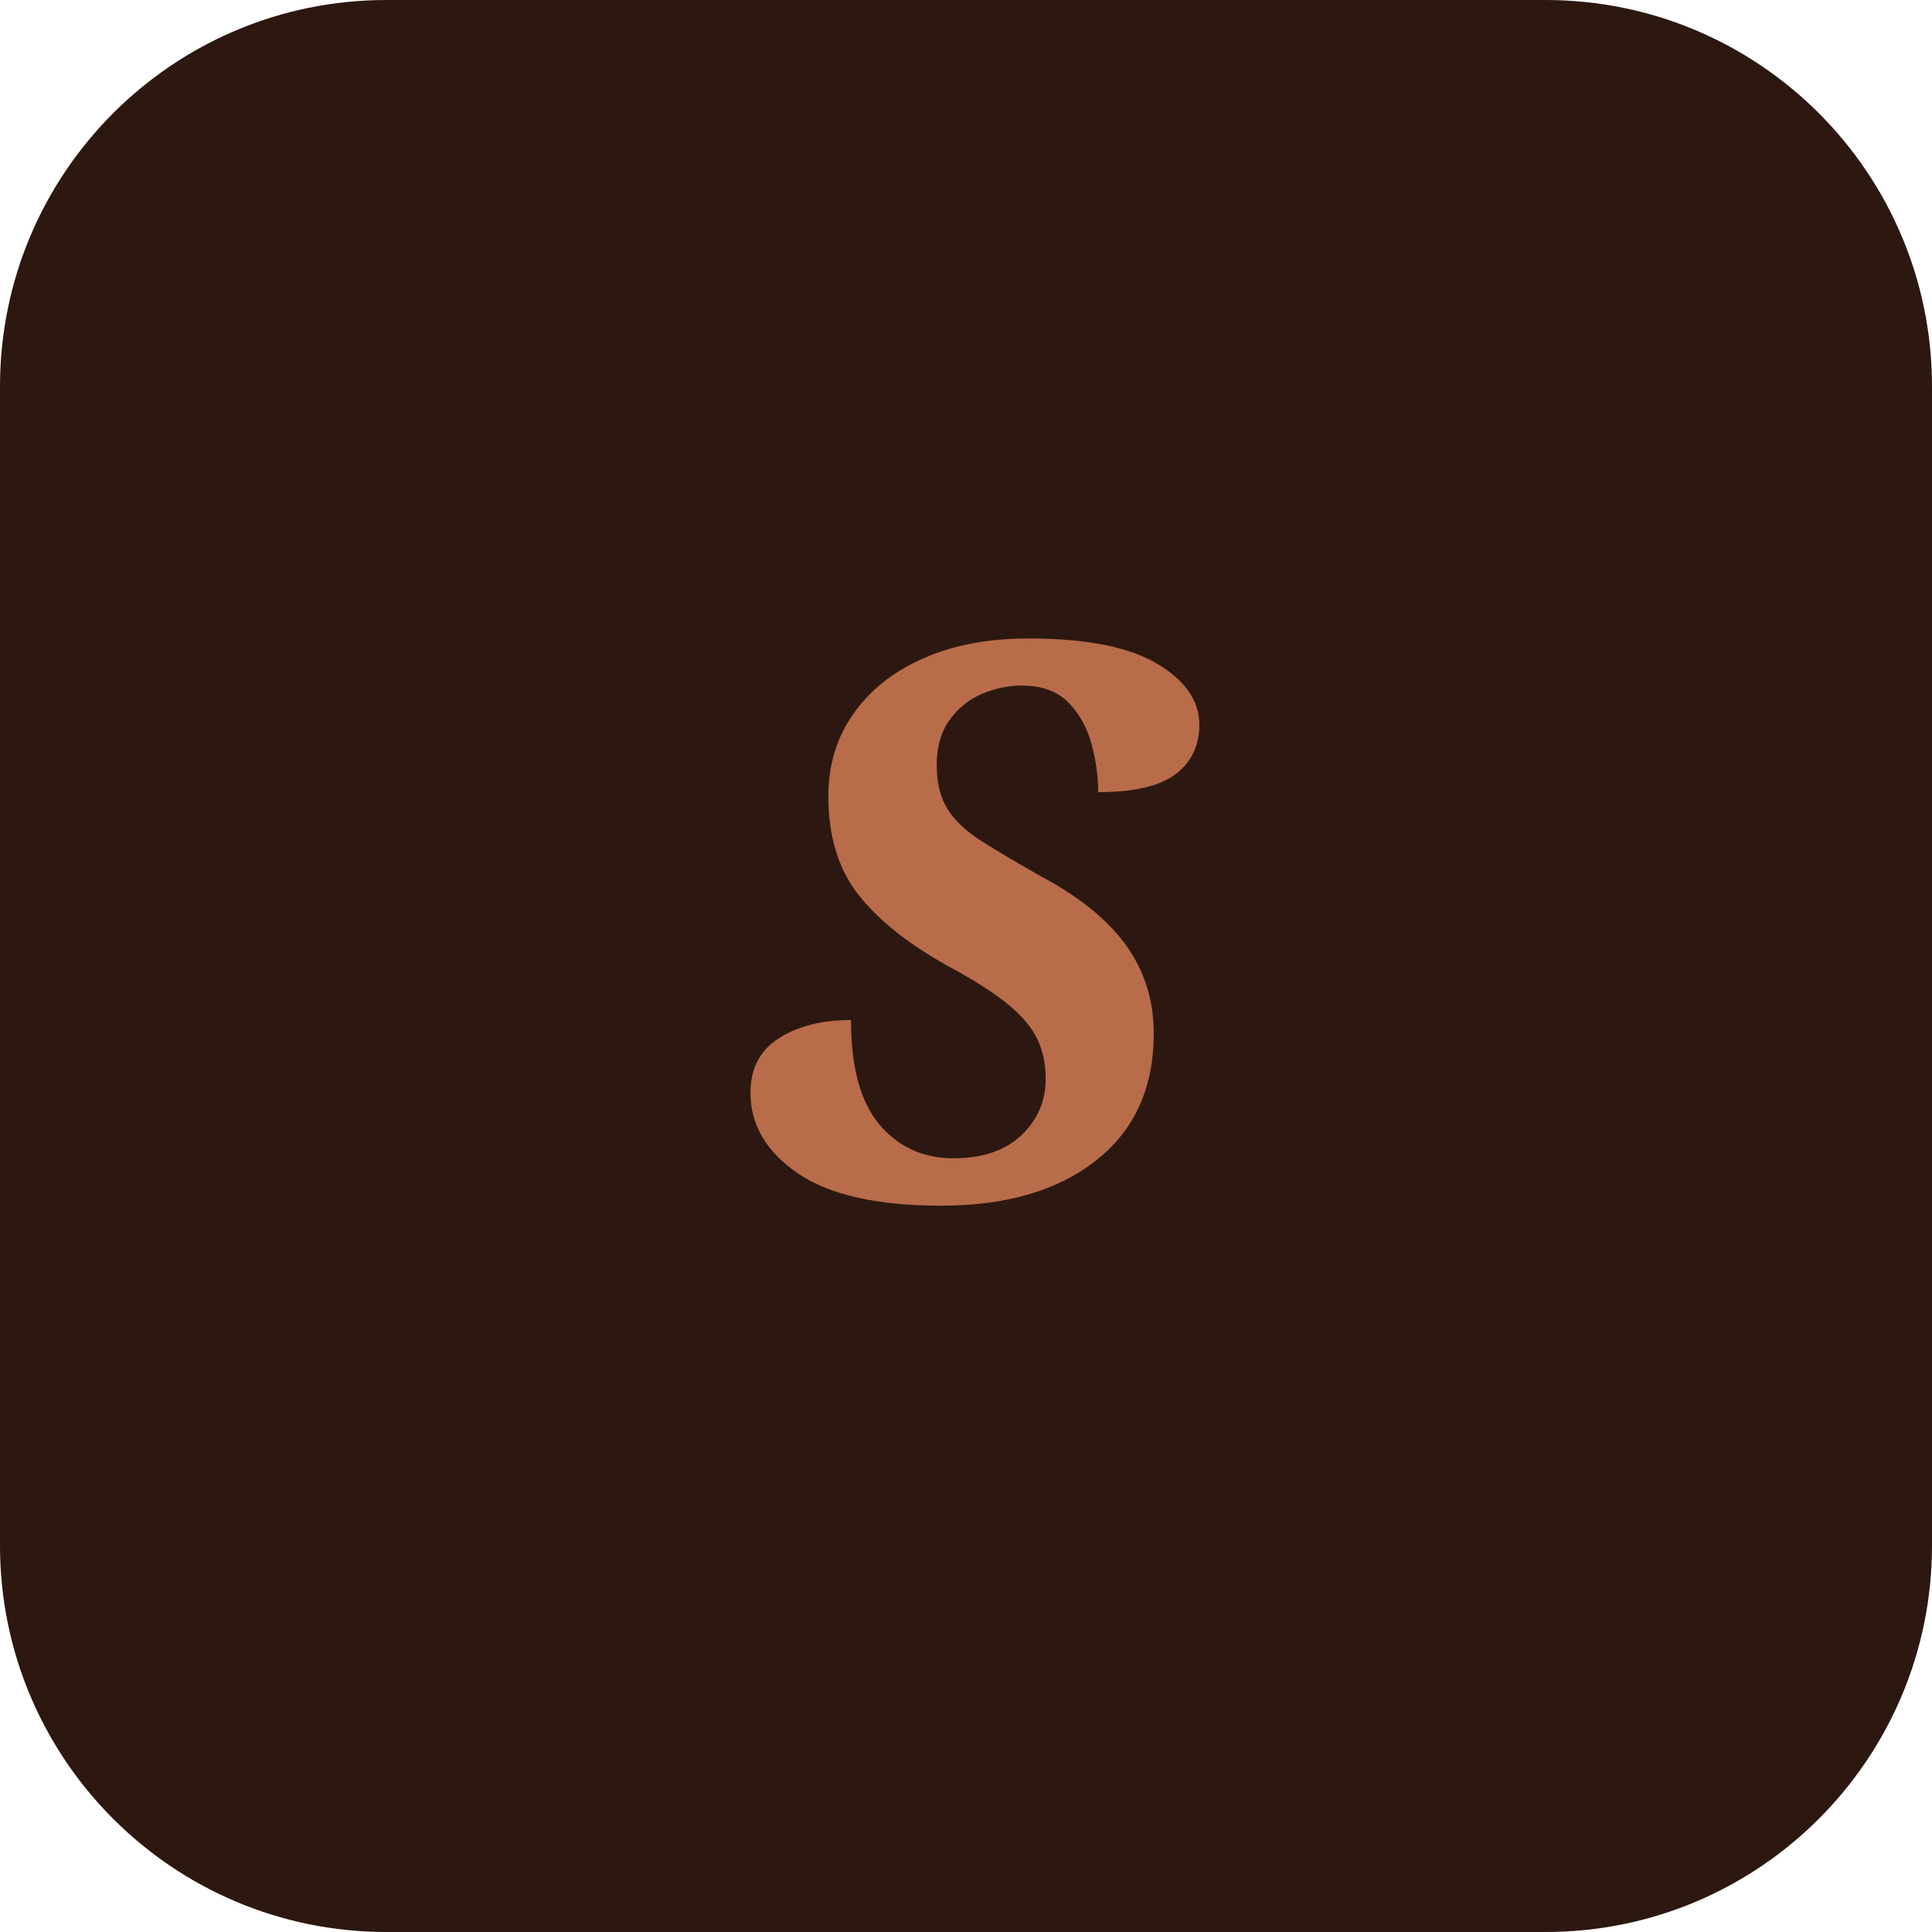
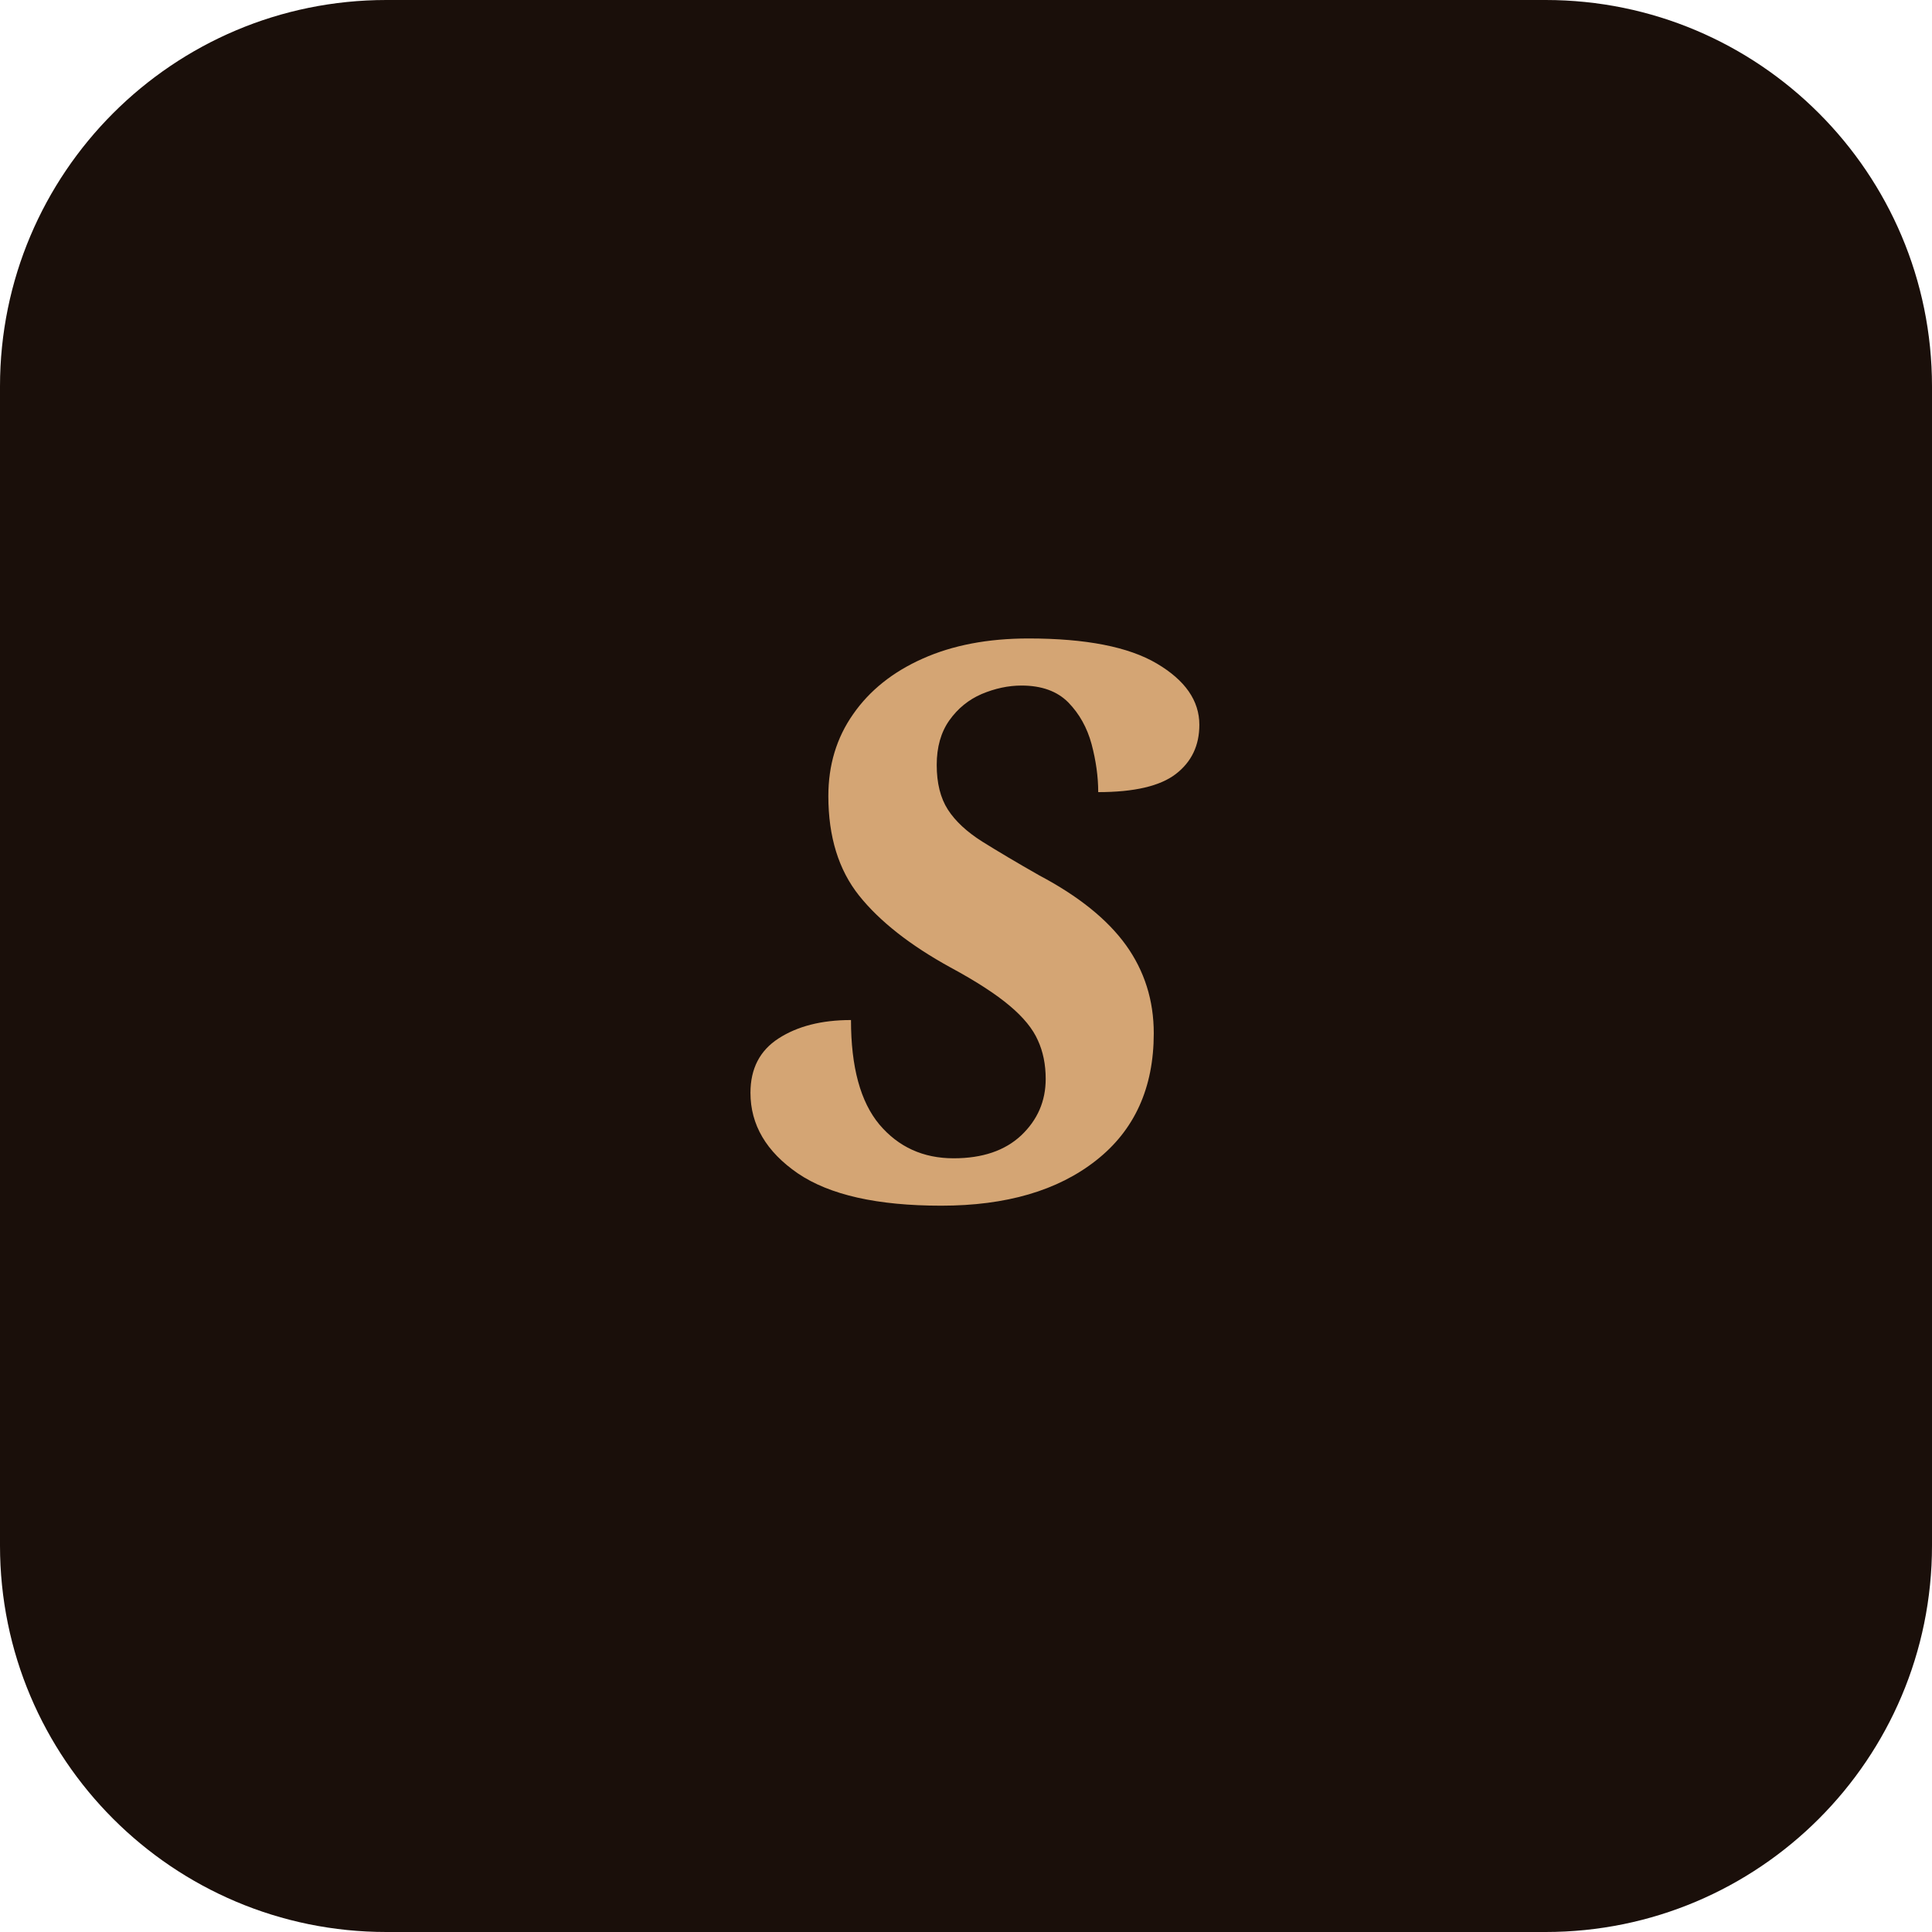
<svg xmlns="http://www.w3.org/2000/svg" viewBox="0 0 100 100">
-   <rect width="100" height="100" rx="20" fill="#2C1810" />
-   <text x="50" y="62" font-family="Georgia, serif" font-size="40" font-style="italic" fill="#B86C4A" text-anchor="middle" font-weight="600">S</text>
+   <rect width="100" height="100" rx="20" fill="#1A0F0A" />
+   <text x="50" y="62" font-family="Georgia, serif" font-size="40" font-style="italic" fill="#D4A574" text-anchor="middle" font-weight="600">S</text>
</svg>
